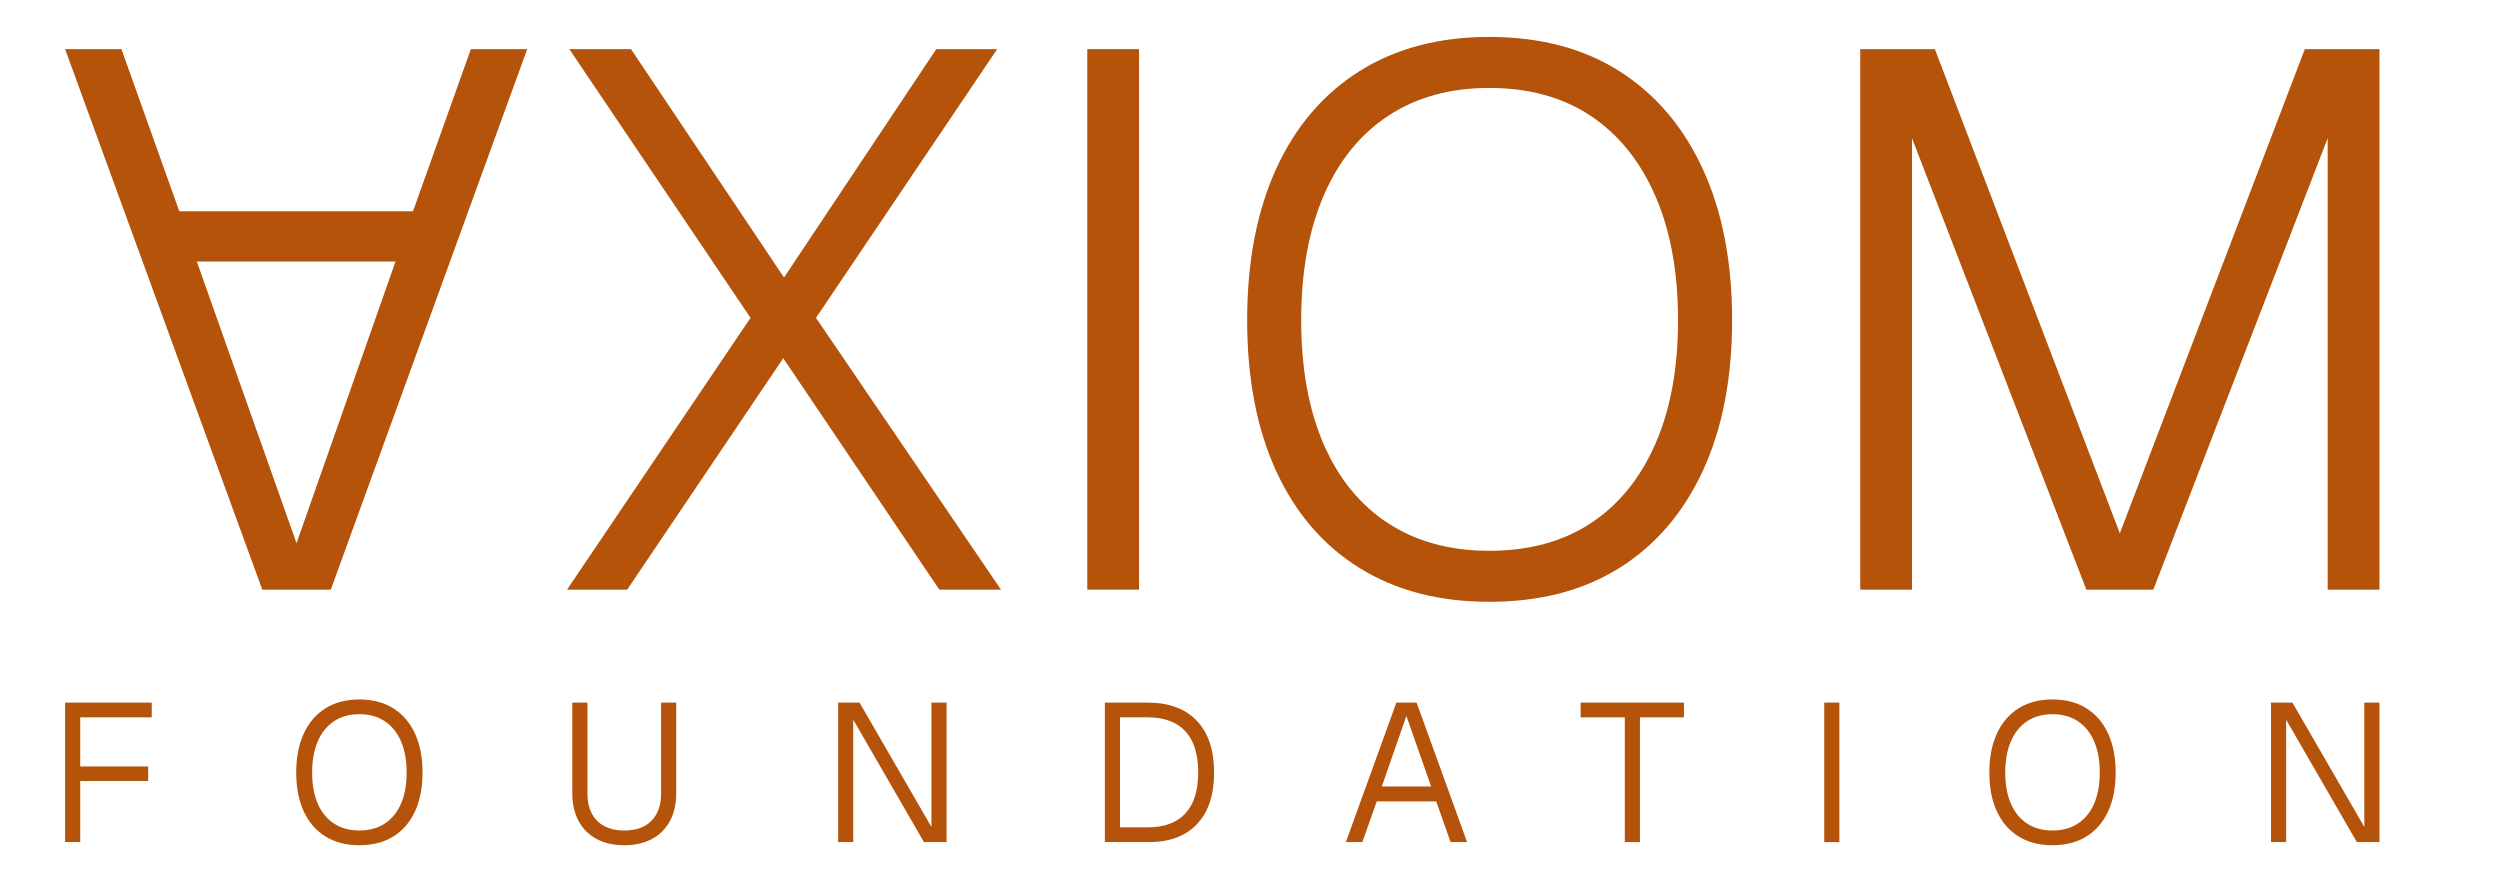
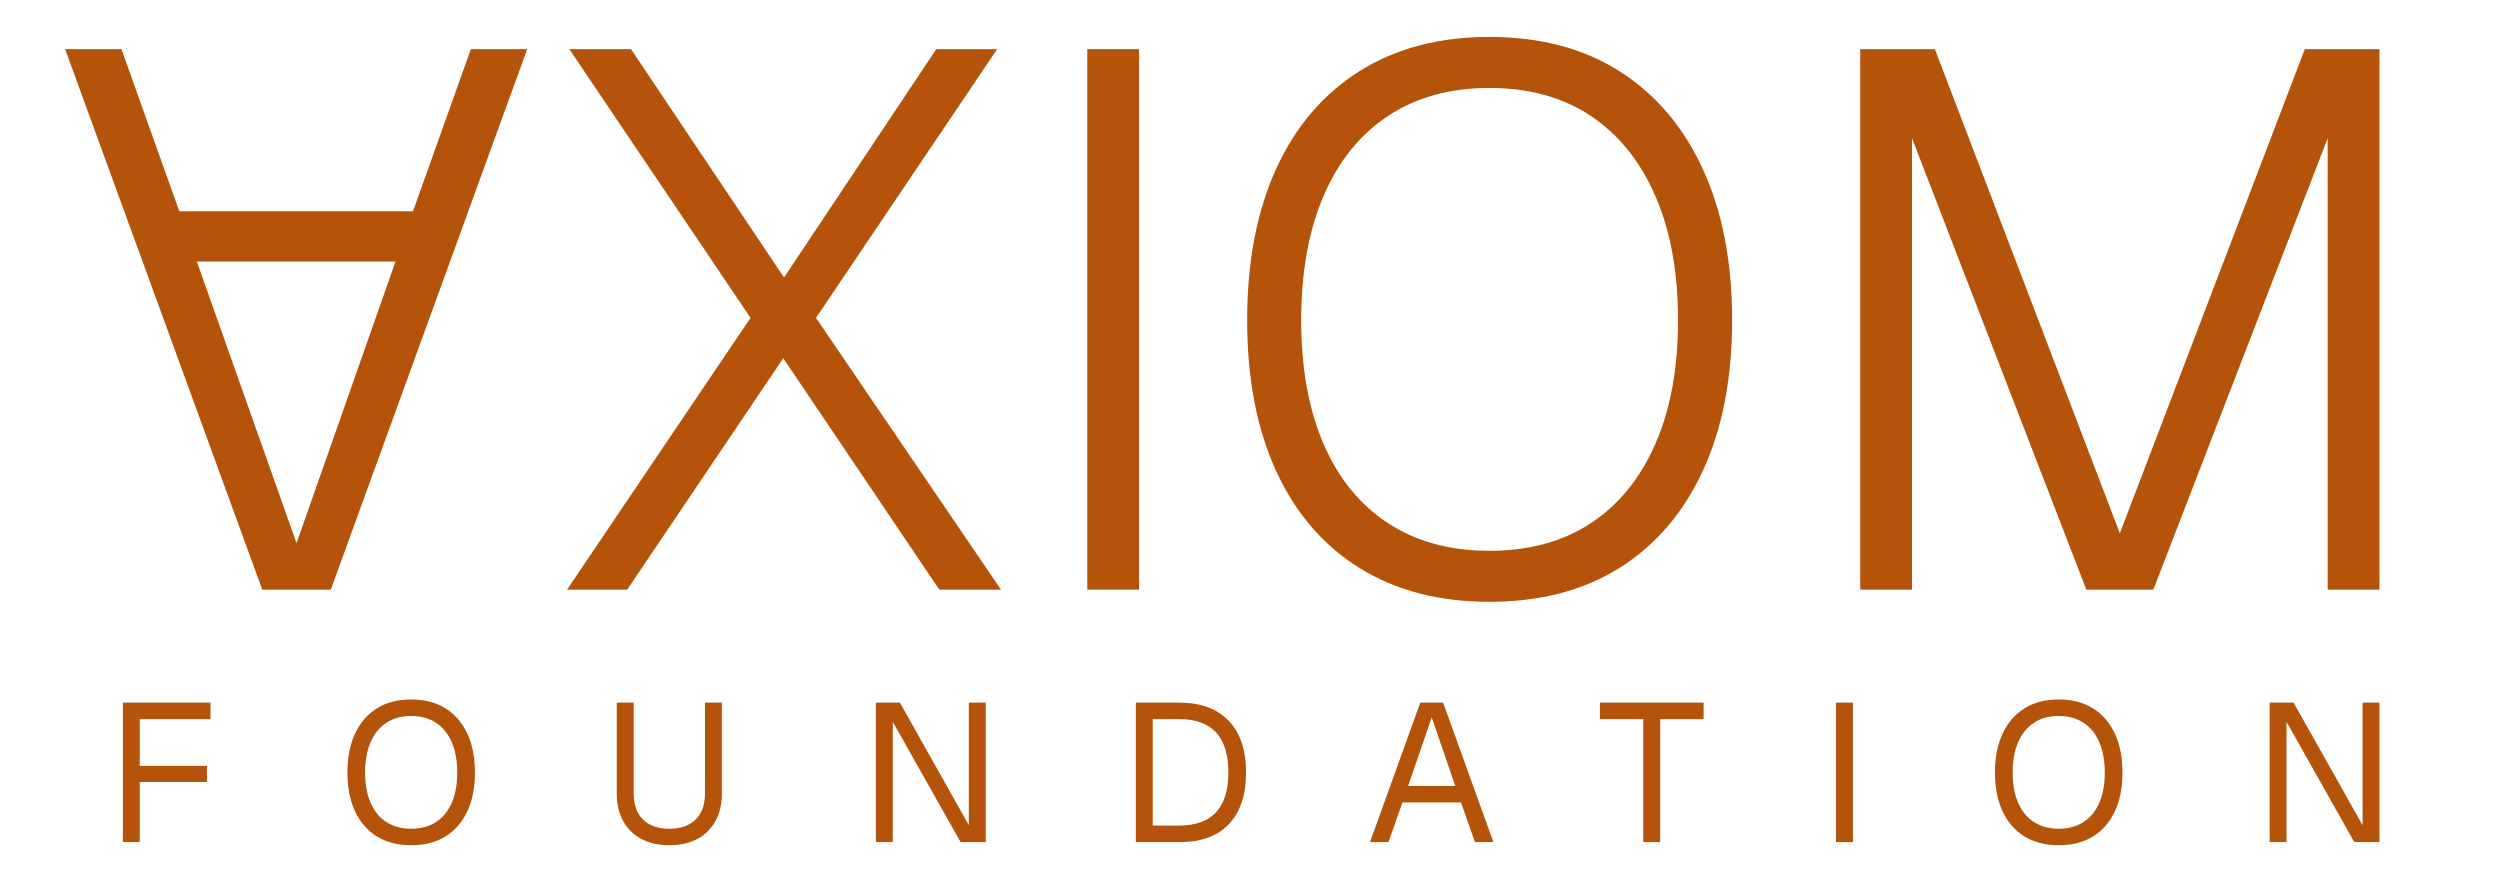
<svg xmlns="http://www.w3.org/2000/svg" viewBox="0 0 1018 363">
  <defs>
    <linearGradient id="ax" x1="0" y1="0" x2="1" y2="0">
      <stop offset="0" stop-color="#b45309" />
      <stop offset="1" stop-color="#8a3d08" />
    </linearGradient>
  </defs>
  <g transform="translate(20.00 20.00) scale(0.31 0.31)">
    <path fill="#b45309" d="M21 0L280 710L370 710L628 0L554 0L478 213L171 213L95 0ZM194 279L455 279L325 649Z" />
  </g>
  <g transform="translate(225.63 240.10) scale(0.31 -0.31)">
    <path fill="#b45309" d="M17 0L258 357L20 710L101 710L302 410L502 710L582 710L344 357L587 0L506 0L301 304L96 0Z" />
  </g>
  <g transform="translate(413.91 240.10) scale(0.31 -0.31)">
    <path fill="#b45309" d="M93 0L93 710L161 710L161 0Z" />
  </g>
  <g transform="translate(493.27 240.10) scale(0.31 -0.31)">
    <path fill="#b45309" d="M365 -16Q266 -16 194.5 28.5Q123 73 85 156Q47 239 47 354Q47 469 85 552.5Q123 636 194.5 681Q266 726 365 726Q465 726 536 681Q607 636 645.5 552.5Q684 469 684 354Q684 239 645.5 156Q607 73 536 28.5Q465 -16 365 -16ZM365 51Q443 51 498 87Q553 123 583 191Q613 259 613 354Q613 449 583 517.5Q553 586 498 622.5Q443 659 365 659Q288 659 232.5 622.5Q177 586 147.5 517.5Q118 449 118 354Q118 259 147.5 191Q177 123 232.5 87Q288 51 365 51Z" />
  </g>
  <g transform="translate(728.66 240.10) scale(0.31 -0.31)">
    <path fill="#b45309" d="M93 0L93 710L191 710L434 74L677 710L775 710L775 0L707 0L707 593L478 0L390 0L161 593L161 0Z" />
  </g>
-   <g transform="translate(19.07 342.90) scale(0.08 -0.08)">
-     <path fill="#b45309" d="M93 0L93 710L534 710L534 635L133 635L170 673L170 344L133 385L516 385L516 311L133 311L170 350L170 0Z" />
+   <g transform="translate(42.67 342.90) scale(0.08 -0.08)">
+     <path fill="#b45309" d="M92 0L92 710L538 710L538 626L135 626L178 670L178 344L135 388L520 388L520 306L135 306L178 350L178 0Z" />
  </g>
-   <g transform="translate(116.94 342.90) scale(0.08 -0.08)">
-     <path fill="#b45309" d="M367 -16Q267 -16 195 28.5Q123 73 84.5 156Q46 239 46 354Q46 469 84.5 552.5Q123 636 195 681Q267 726 367 726Q468 726 540 681Q612 636 650.5 552.5Q689 469 689 354Q689 239 650.5 156Q612 73 540 28.5Q468 -16 367 -16ZM367 59Q443 59 497 94.5Q551 130 579.5 196Q608 262 608 354Q608 446 579.5 512.5Q551 579 497 615Q443 651 367 651Q292 651 238 615Q184 579 155.5 512.5Q127 446 127 354Q127 262 155.5 196Q184 130 238 94.5Q292 59 367 59Z" />
+   <g transform="translate(137.87 342.90) scale(0.08 -0.08)">
+     <path fill="#b45309" d="M369 -16Q268 -16 195.5 28.5Q123 73 84 156Q45 239 45 354Q45 469 84 552.5Q123 636 195.5 681Q268 726 369 726Q471 726 543.5 681Q616 636 655 552.5Q694 469 694 354Q694 239 655 156Q616 73 543.5 28.5Q471 -16 369 -16ZM369 68Q443 68 495.5 102Q548 136 576 200Q604 264 604 354Q604 444 576 508.5Q548 573 495.5 607.5Q443 642 369 642Q296 642 243.5 607.5Q191 573 163 508.5Q135 444 135 354Q135 264 163 200Q191 136 243.5 102Q296 68 369 68Z" />
  </g>
-   <g transform="translate(226.80 342.90) scale(0.08 -0.08)">
-     <path fill="#b45309" d="M343 -16Q261 -16 201.5 16Q142 48 110 107.5Q78 167 78 248L78 710L155 710L155 248Q155 158 204 108.5Q253 59 343 59Q432 59 481 108.5Q530 158 530 248L530 710L607 710L607 248Q607 167 575 107.5Q543 48 483.5 16Q424 -16 343 -16Z" />
+   <g transform="translate(244.99 342.90) scale(0.08 -0.08)">
+     <path fill="#b45309" d="M345 -16Q263 -16 202.5 16Q142 48 109.5 107.5Q77 167 77 248L77 710L163 710L163 248Q163 162 210.5 115Q258 68 345 68Q431 68 478.5 115Q526 162 526 248L526 710L612 710L612 248Q612 167 579.5 107.5Q547 48 487 16Q427 -16 345 -16Z" />
  </g>
-   <g transform="translate(333.84 342.90) scale(0.08 -0.08)">
-     <path fill="#b45309" d="M93 0L93 710L202 710L568 77L568 710L645 710L645 0L530 0L170 623L170 0Z" />
+   <g transform="translate(349.31 342.90) scale(0.08 -0.08)">
+     <path fill="#b45309" d="M92 0L92 710L214 710L565 86L565 710L651 710L651 0L523 0L178 612L178 0Z" />
  </g>
-   <g transform="translate(442.46 342.90) scale(0.08 -0.08)">
-     <path fill="#b45309" d="M93 0L93 710L310 710Q473 710 561 617.5Q649 525 649 354Q649 184 562.5 92Q476 0 316 0ZM170 75L310 75Q437 75 502.5 145.5Q568 216 568 354Q568 494 502.5 564.5Q437 635 310 635L170 635Z" />
+   <g transform="translate(455.15 342.90) scale(0.08 -0.08)">
+     <path fill="#b45309" d="M92 0L92 710L312 710Q476 710 564.5 617.5Q653 525 653 354Q653 184 566 92Q479 0 318 0ZM178 84L312 84Q437 84 500 151.5Q563 219 563 354Q563 491 500 558.5Q437 626 312 626L178 626Z" />
  </g>
-   <g transform="translate(546.36 342.90) scale(0.08 -0.08)">
-     <path fill="#b45309" d="M21 0L278 710L381 710L638 0L554 0L481 207L178 207L105 0ZM204 283L455 283L329 642Z" />
+   <g transform="translate(556.27 342.90) scale(0.08 -0.08)">
+     <path fill="#b45309" d="M20 0L276 710L392 710L648 0L554 0L483 202L185 202L114 0ZM214 286L454 286L334 635Z" />
  </g>
-   <g transform="translate(642.66 342.90) scale(0.08 -0.08)">
-     <path fill="#b45309" d="M237 0L237 635L12 635L12 710L538 710L538 635L314 635L314 0Z" />
+   <g transform="translate(650.51 342.90) scale(0.08 -0.08)">
+     <path fill="#b45309" d="M233 0L233 626L12 626L12 710L540 710L540 626L319 626L319 0Z" />
  </g>
-   <g transform="translate(735.39 342.90) scale(0.08 -0.08)">
-     <path fill="#b45309" d="M93 0L93 710L170 710L170 0Z" />
+   <g transform="translate(740.27 342.90) scale(0.08 -0.08)">
+     <path fill="#b45309" d="M92 0L92 710L178 710L178 0Z" />
  </g>
-   <g transform="translate(806.38 342.90) scale(0.08 -0.08)">
-     <path fill="#b45309" d="M367 -16Q267 -16 195 28.5Q123 73 84.5 156Q46 239 46 354Q46 469 84.5 552.5Q123 636 195 681Q267 726 367 726Q468 726 540 681Q612 636 650.5 552.5Q689 469 689 354Q689 239 650.5 156Q612 73 540 28.5Q468 -16 367 -16ZM367 59Q443 59 497 94.5Q551 130 579.5 196Q608 262 608 354Q608 446 579.5 512.5Q551 579 497 615Q443 651 367 651Q292 651 238 615Q184 579 155.5 512.5Q127 446 127 354Q127 262 155.5 196Q184 130 238 94.5Q292 59 367 59Z" />
+   <g transform="translate(808.75 342.90) scale(0.08 -0.08)">
+     <path fill="#b45309" d="M369 -16Q268 -16 195.5 28.5Q123 73 84 156Q45 239 45 354Q45 469 84 552.5Q123 636 195.5 681Q268 726 369 726Q471 726 543.5 681Q616 636 655 552.5Q694 469 694 354Q694 239 655 156Q616 73 543.5 28.5Q471 -16 369 -16ZM369 68Q443 68 495.5 102Q548 136 576 200Q604 264 604 354Q604 444 576 508.5Q548 573 495.5 607.5Q443 642 369 642Q296 642 243.5 607.5Q191 573 163 508.5Q135 444 135 354Q135 264 163 200Q191 136 243.5 102Q296 68 369 68Z" />
  </g>
-   <g transform="translate(917.31 342.90) scale(0.08 -0.08)">
-     <path fill="#b45309" d="M93 0L93 710L202 710L568 77L568 710L645 710L645 0L530 0L170 623L170 0Z" />
+   <g transform="translate(916.83 342.90) scale(0.08 -0.08)">
+     <path fill="#b45309" d="M92 0L92 710L214 710L565 86L565 710L651 710L651 0L523 0L178 612L178 0Z" />
  </g>
</svg>
